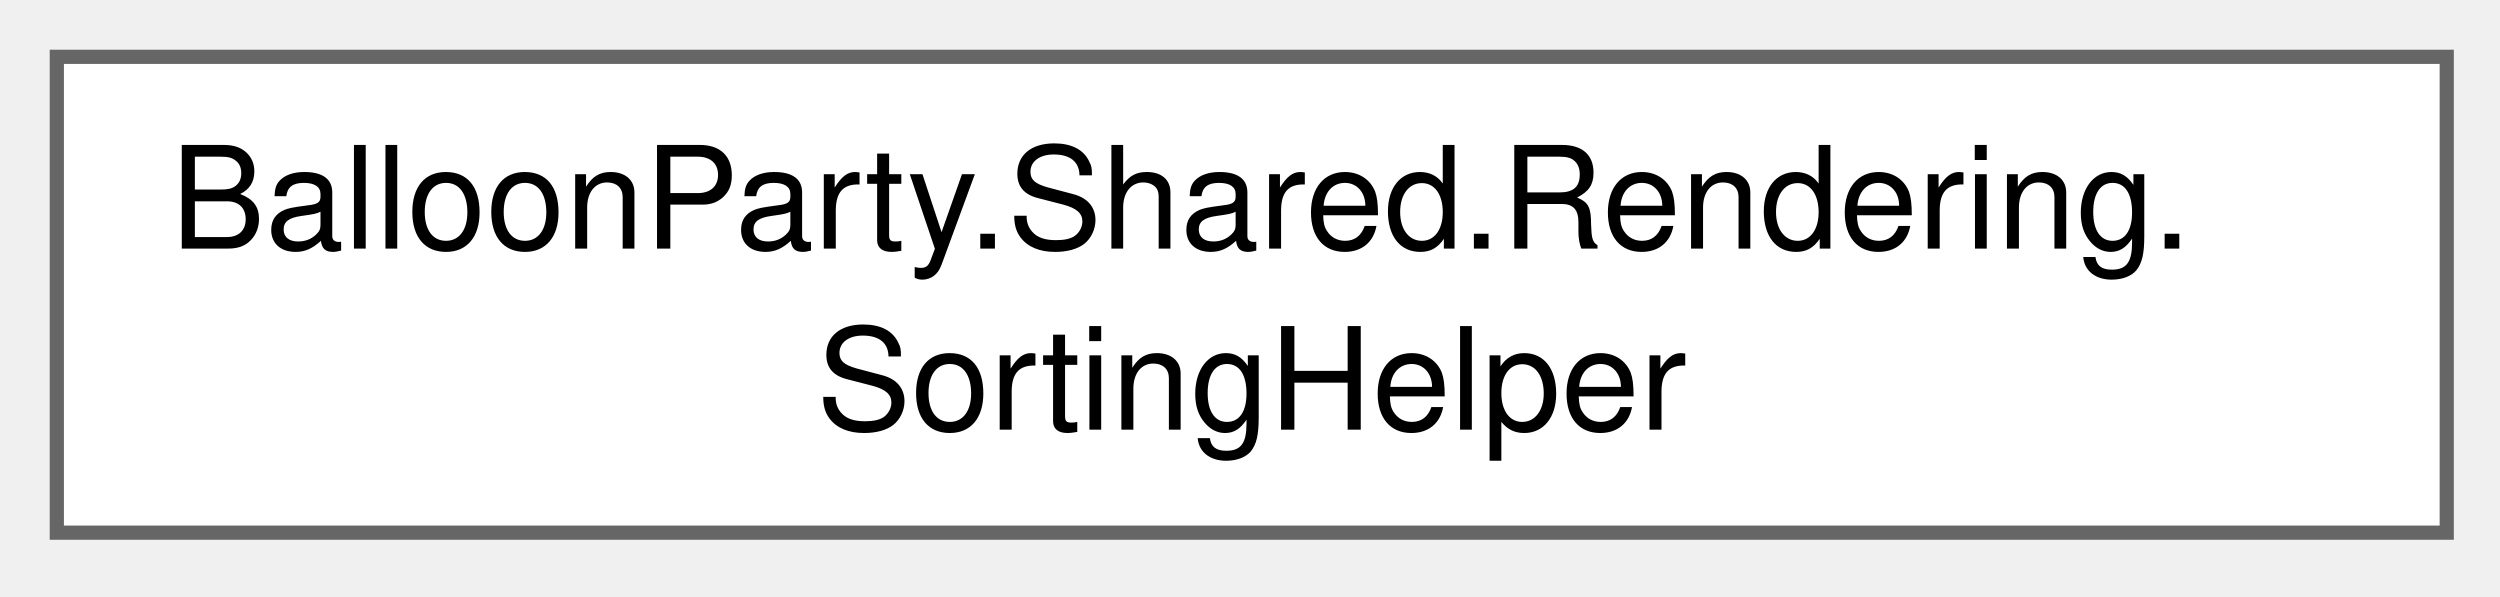
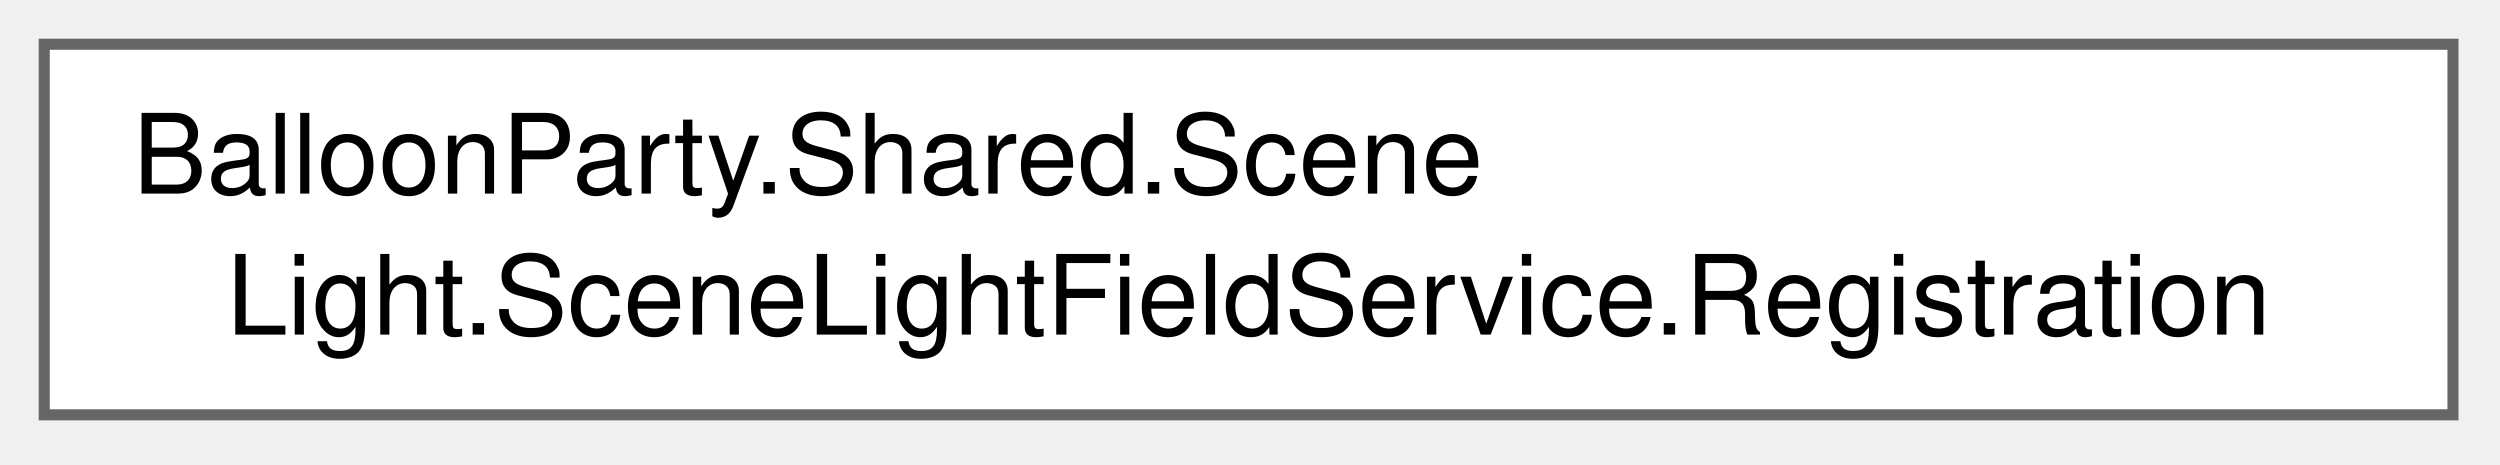
- <svg xmlns="http://www.w3.org/2000/svg" xmlns:xlink="http://www.w3.org/1999/xlink" width="176pt" height="42pt" viewBox="0.00 0.00 176.00 42.00">
+ <svg xmlns="http://www.w3.org/2000/svg" xmlns:xlink="http://www.w3.org/1999/xlink" width="226pt" height="42pt" viewBox="0.00 0.00 226.00 42.00">
  <g id="graph0" class="graph" transform="scale(1 1) rotate(0) translate(4 37.5)">
    <g id="Node000000" class="node">
      <g id="a_Node000000">
-         <a xlink:href="classBalloonParty_1_1Shared_1_1Rendering_1_1SortingHelper.html" target="_top" xlink:title=" ">
-           <polygon fill="white" stroke="#666666" points="168.25,-33.5 0,-33.5 0,0 168.25,0 168.25,-33.5" />
-           <text xml:space="preserve" text-anchor="start" x="8" y="-20" font-family="Helvetica,sans-Serif" font-size="10.00">BalloonParty.Shared.Rendering.</text>
-           <text xml:space="preserve" text-anchor="middle" x="84.12" y="-7.25" font-family="Helvetica,sans-Serif" font-size="10.00">SortingHelper</text>
+         <a xlink:href="structBalloonParty_1_1Shared_1_1SceneLight_1_1SceneLightFieldService_1_1Registration.html" target="_top" xlink:title=" ">
+           <polygon fill="white" stroke="#666666" points="217.75,-33.5 0,-33.5 0,0 217.75,0 217.75,-33.5" />
+           <text xml:space="preserve" text-anchor="start" x="8" y="-20" font-family="Helvetica,sans-Serif" font-size="10.00">BalloonParty.Shared.Scene</text>
+           <text xml:space="preserve" text-anchor="middle" x="108.88" y="-7.25" font-family="Helvetica,sans-Serif" font-size="10.00">Light.SceneLightFieldService.Registration</text>
        </a>
      </g>
    </g>
  </g>
</svg>
